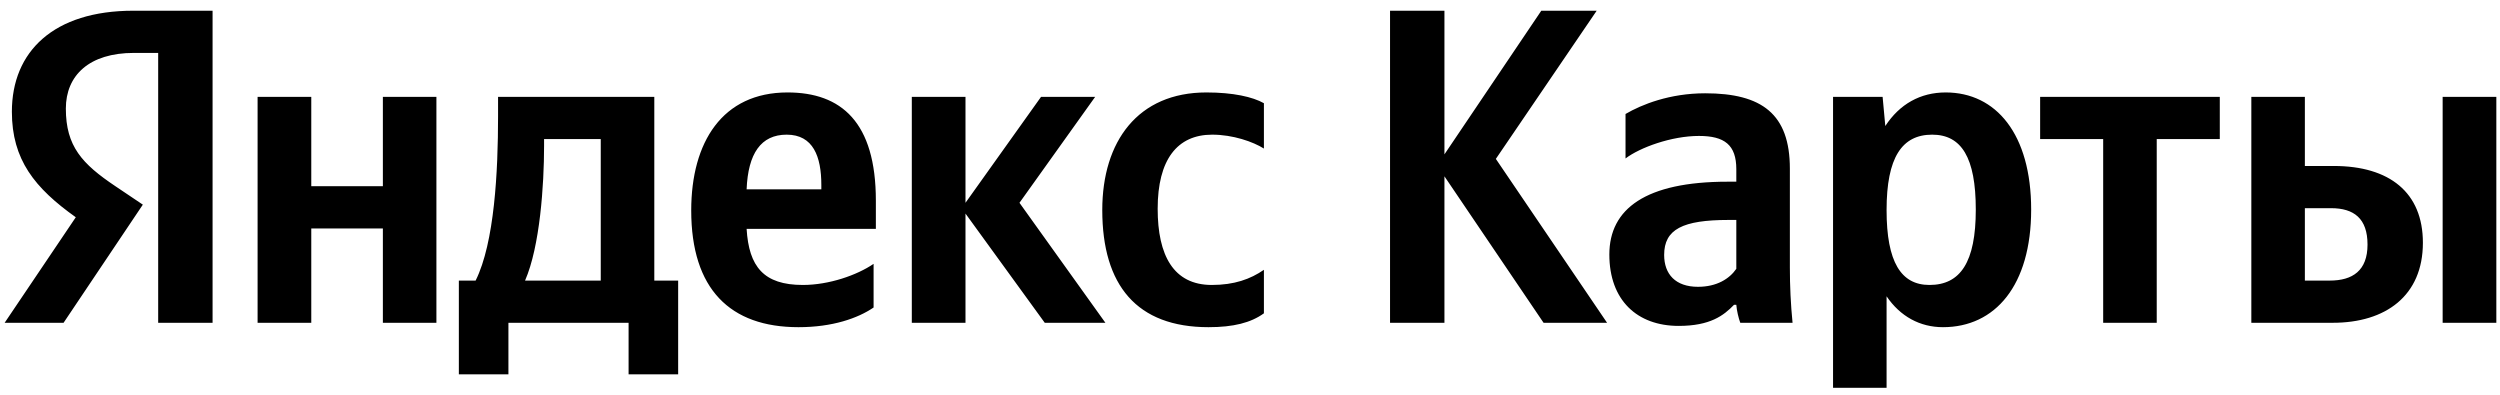
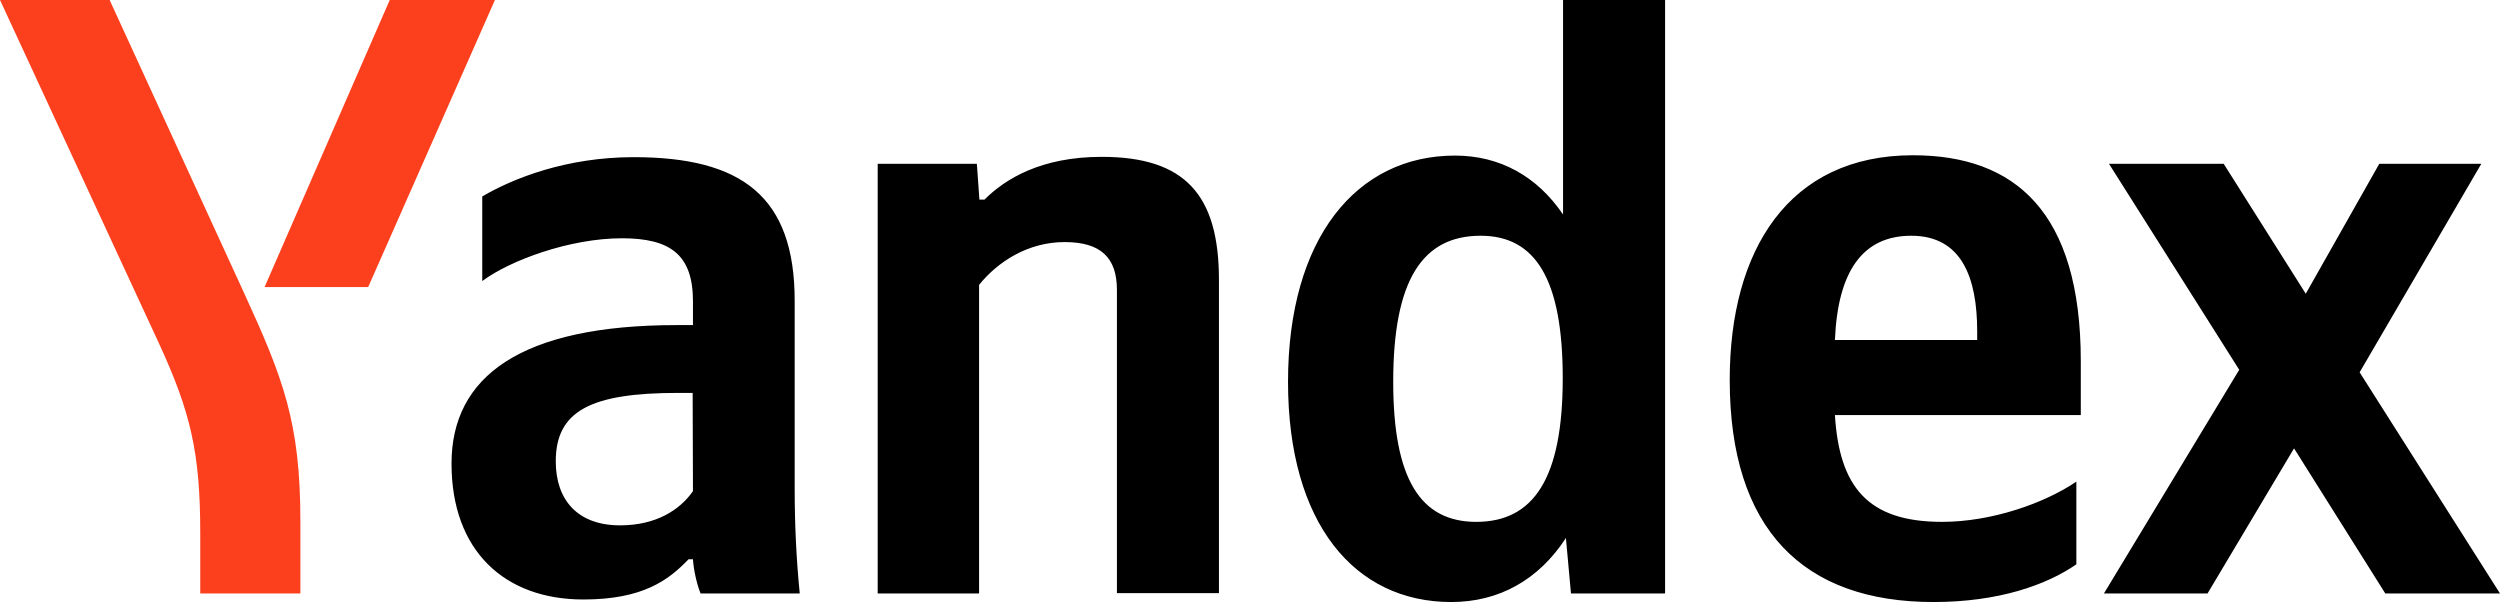
- <svg xmlns="http://www.w3.org/2000/svg" width="133" height="21" viewBox="0 0 133 21" fill="none">
-   <path d="M8.415 17.172H11.309V0.57H7.093C2.853 0.57 0.632 2.74 0.632 5.943C0.632 8.498 1.849 10.005 4.032 11.558L0.247 17.172H3.382L7.599 10.887L6.14 9.907C4.365 8.717 3.503 7.782 3.503 5.777C3.503 4.006 4.75 2.815 7.123 2.815H8.415V17.172ZM64.293 17.406C65.615 17.406 66.545 17.172 67.24 16.668V14.354C66.522 14.851 65.661 15.16 64.467 15.16C62.427 15.16 61.588 13.585 61.588 11.106C61.588 8.498 62.623 7.164 64.489 7.164C65.593 7.164 66.666 7.541 67.24 7.903V5.491C66.643 5.152 65.593 4.918 64.18 4.918C60.538 4.918 58.641 7.518 58.641 11.174C58.641 15.19 60.485 17.406 64.293 17.406ZM46.475 16.359V14.037C45.591 14.64 44.103 15.16 42.712 15.16C40.627 15.16 39.841 14.188 39.72 12.176H46.596V10.676C46.596 6.493 44.753 4.918 41.896 4.918C38.428 4.918 36.773 7.563 36.773 11.196C36.773 15.379 38.836 17.406 42.478 17.406C44.292 17.406 45.637 16.931 46.475 16.359ZM55.581 17.172H58.807L54.236 10.789L58.263 5.152H55.384L51.364 10.789V5.152H48.508V17.172H51.364V11.362L55.581 17.172ZM36.078 14.927H34.809V5.152H26.497V6.184C26.497 9.116 26.308 12.914 25.303 14.927H24.411V19.916H27.048V17.172H33.441V19.916H36.078V14.927ZM20.369 5.152V9.907H16.56V5.152H13.704V17.172H16.56V12.153H20.369V17.172H23.217V5.152H20.369ZM41.851 7.164C43.264 7.164 43.695 8.332 43.695 9.84V10.073H39.72C39.796 8.166 40.483 7.164 41.851 7.164ZM31.96 14.927H27.933C28.726 13.11 28.945 9.84 28.945 7.759V7.398H31.96V14.927ZM82.118 17.172H85.496L79.579 8.453L84.944 0.57H81.997L76.844 8.212V0.57H73.95V17.172H76.844V9.38L82.118 17.172ZM95.221 8.973C95.221 6.064 93.732 4.963 90.717 4.963C88.828 4.963 87.339 5.559 86.478 6.064V8.43C87.241 7.85 88.919 7.232 90.385 7.232C91.745 7.232 92.372 7.707 92.372 9.003V9.666H91.911C87.551 9.666 85.617 11.106 85.617 13.54C85.617 15.974 87.098 17.338 89.304 17.338C90.981 17.338 91.699 16.788 92.251 16.215H92.372C92.394 16.524 92.493 16.931 92.583 17.172H95.364C95.266 16.193 95.221 15.213 95.221 14.233V8.973ZM92.372 14.301C92.009 14.829 91.337 15.258 90.332 15.258C89.138 15.258 88.533 14.588 88.533 13.562C88.533 12.198 89.516 11.701 91.964 11.701H92.372V14.301ZM100.155 5.152H97.518V20.632H100.366V15.763C101.092 16.833 102.142 17.406 103.366 17.406C106.139 17.406 108.058 15.19 108.058 11.151C108.058 7.134 106.192 4.918 103.51 4.918C102.165 4.918 101.061 5.536 100.298 6.704L100.155 5.152ZM102.648 15.16C101.137 15.16 100.366 13.947 100.366 11.174C100.366 8.377 101.182 7.164 102.792 7.164C104.348 7.164 105.112 8.377 105.112 11.151C105.112 13.947 104.295 15.16 102.648 15.16ZM118.093 7.398V5.152H108.535V7.398H111.889V17.172H114.738V7.398H118.093ZM119.771 5.152V17.172H124.108C126.911 17.172 128.898 15.741 128.898 12.914C128.898 10.239 127.123 8.83 124.153 8.83H122.619V5.152H119.771ZM129.949 5.152V17.172H132.805V5.152H129.949ZM123.942 14.927H122.619V11.075H124.01C125.234 11.075 125.952 11.626 125.952 13.012C125.952 14.399 125.158 14.927 123.942 14.927Z" fill="black" />
+ <svg xmlns="http://www.w3.org/2000/svg" width="789" height="190" viewBox="0 0 789 190" fill="none">
+   <path d="M250.8 154.2C250.8 165.2 251.3 176.3 252.4 187.3H221.1C220 184.6 218.9 180 218.7 176.5H217.3C211.1 183 203 189.2 184.1 189.2C159.2 189.2 142.5 173.8 142.5 146.3C142.5 118.8 164.4 102.6 213.6 102.6H218.7V95.1C218.7 80.5 211.7 75.2 196.3 75.2C179.8 75.2 160.9 82.2 152.2 88.7V62C161.9 56.3 178.7 49.6 200 49.6C234.1 49.6 250.8 62 250.8 94.9V154.2ZM218.6 124H214C186.4 124 175.4 129.7 175.4 145.6C175.4 157.7 182.2 165.8 195.7 165.8C207.1 165.8 214.6 160.9 218.7 155L218.6 124ZM309.2 187.3H277V51.7H308.3L309.1 63H310.7C317.2 56.5 328.5 49.5 347.7 49.5C373.9 49.5 384.7 61.4 384.7 88.3V187.2H352.5V91.5C352.5 81.3 347.4 76.4 336 76.4C324.4 76.4 314.9 82.6 309 89.9V187.3H309.2ZM406.5 120.5C406.5 75.2 428.1 49.1 459.2 49.1C473.3 49.1 485.1 55.6 493.3 67.7V0H525.5V187.3H495.8L494.2 169.8C485.6 183 473.1 190 458 190C427.5 190 406.5 165.2 406.5 120.5ZM439.7 120.5C439.7 151.2 448.3 164.7 465.9 164.7C484 164.7 493.2 151 493.2 119.4C493.2 88.1 484.6 74.4 467.3 74.4C448.9 74.4 439.7 88.4 439.7 120.5ZM610.2 190C569.1 190 545.9 167.1 545.9 119.9C545.9 78.9 564.5 49 603.7 49C635.9 49 656.7 66.8 656.7 114V131H579.1C580.5 153.6 589.4 164.7 612.9 164.7C628.6 164.7 645.3 158.8 655.3 152V178.1C645.9 184.6 630.8 190 610.2 190ZM579.1 107.3H624V104.6C624 87.6 619.1 74.4 603.2 74.4C587.8 74.4 580 85.7 579.1 107.3ZM724 141.5L696.7 187.3H664L706.7 116.7L665.6 51.7H701.8L727.7 92.7L750.9 51.7H783.1L744.7 117.5L789 187.3H752.8L724 141.5Z" fill="black" />
+   <path d="M63.2 187.3V168.4C63.2 142.8 60.2 130.1 50 108L0 0H34.6L77 92.4C89.4 119.4 94.8 133.4 94.8 164.4V187.3H63.2Z" fill="#FC3F1D" />
+   <path d="M83.5 90.6L123 0H156.2L116.2 90.6H83.5Z" fill="#FC3F1D" />
</svg>
